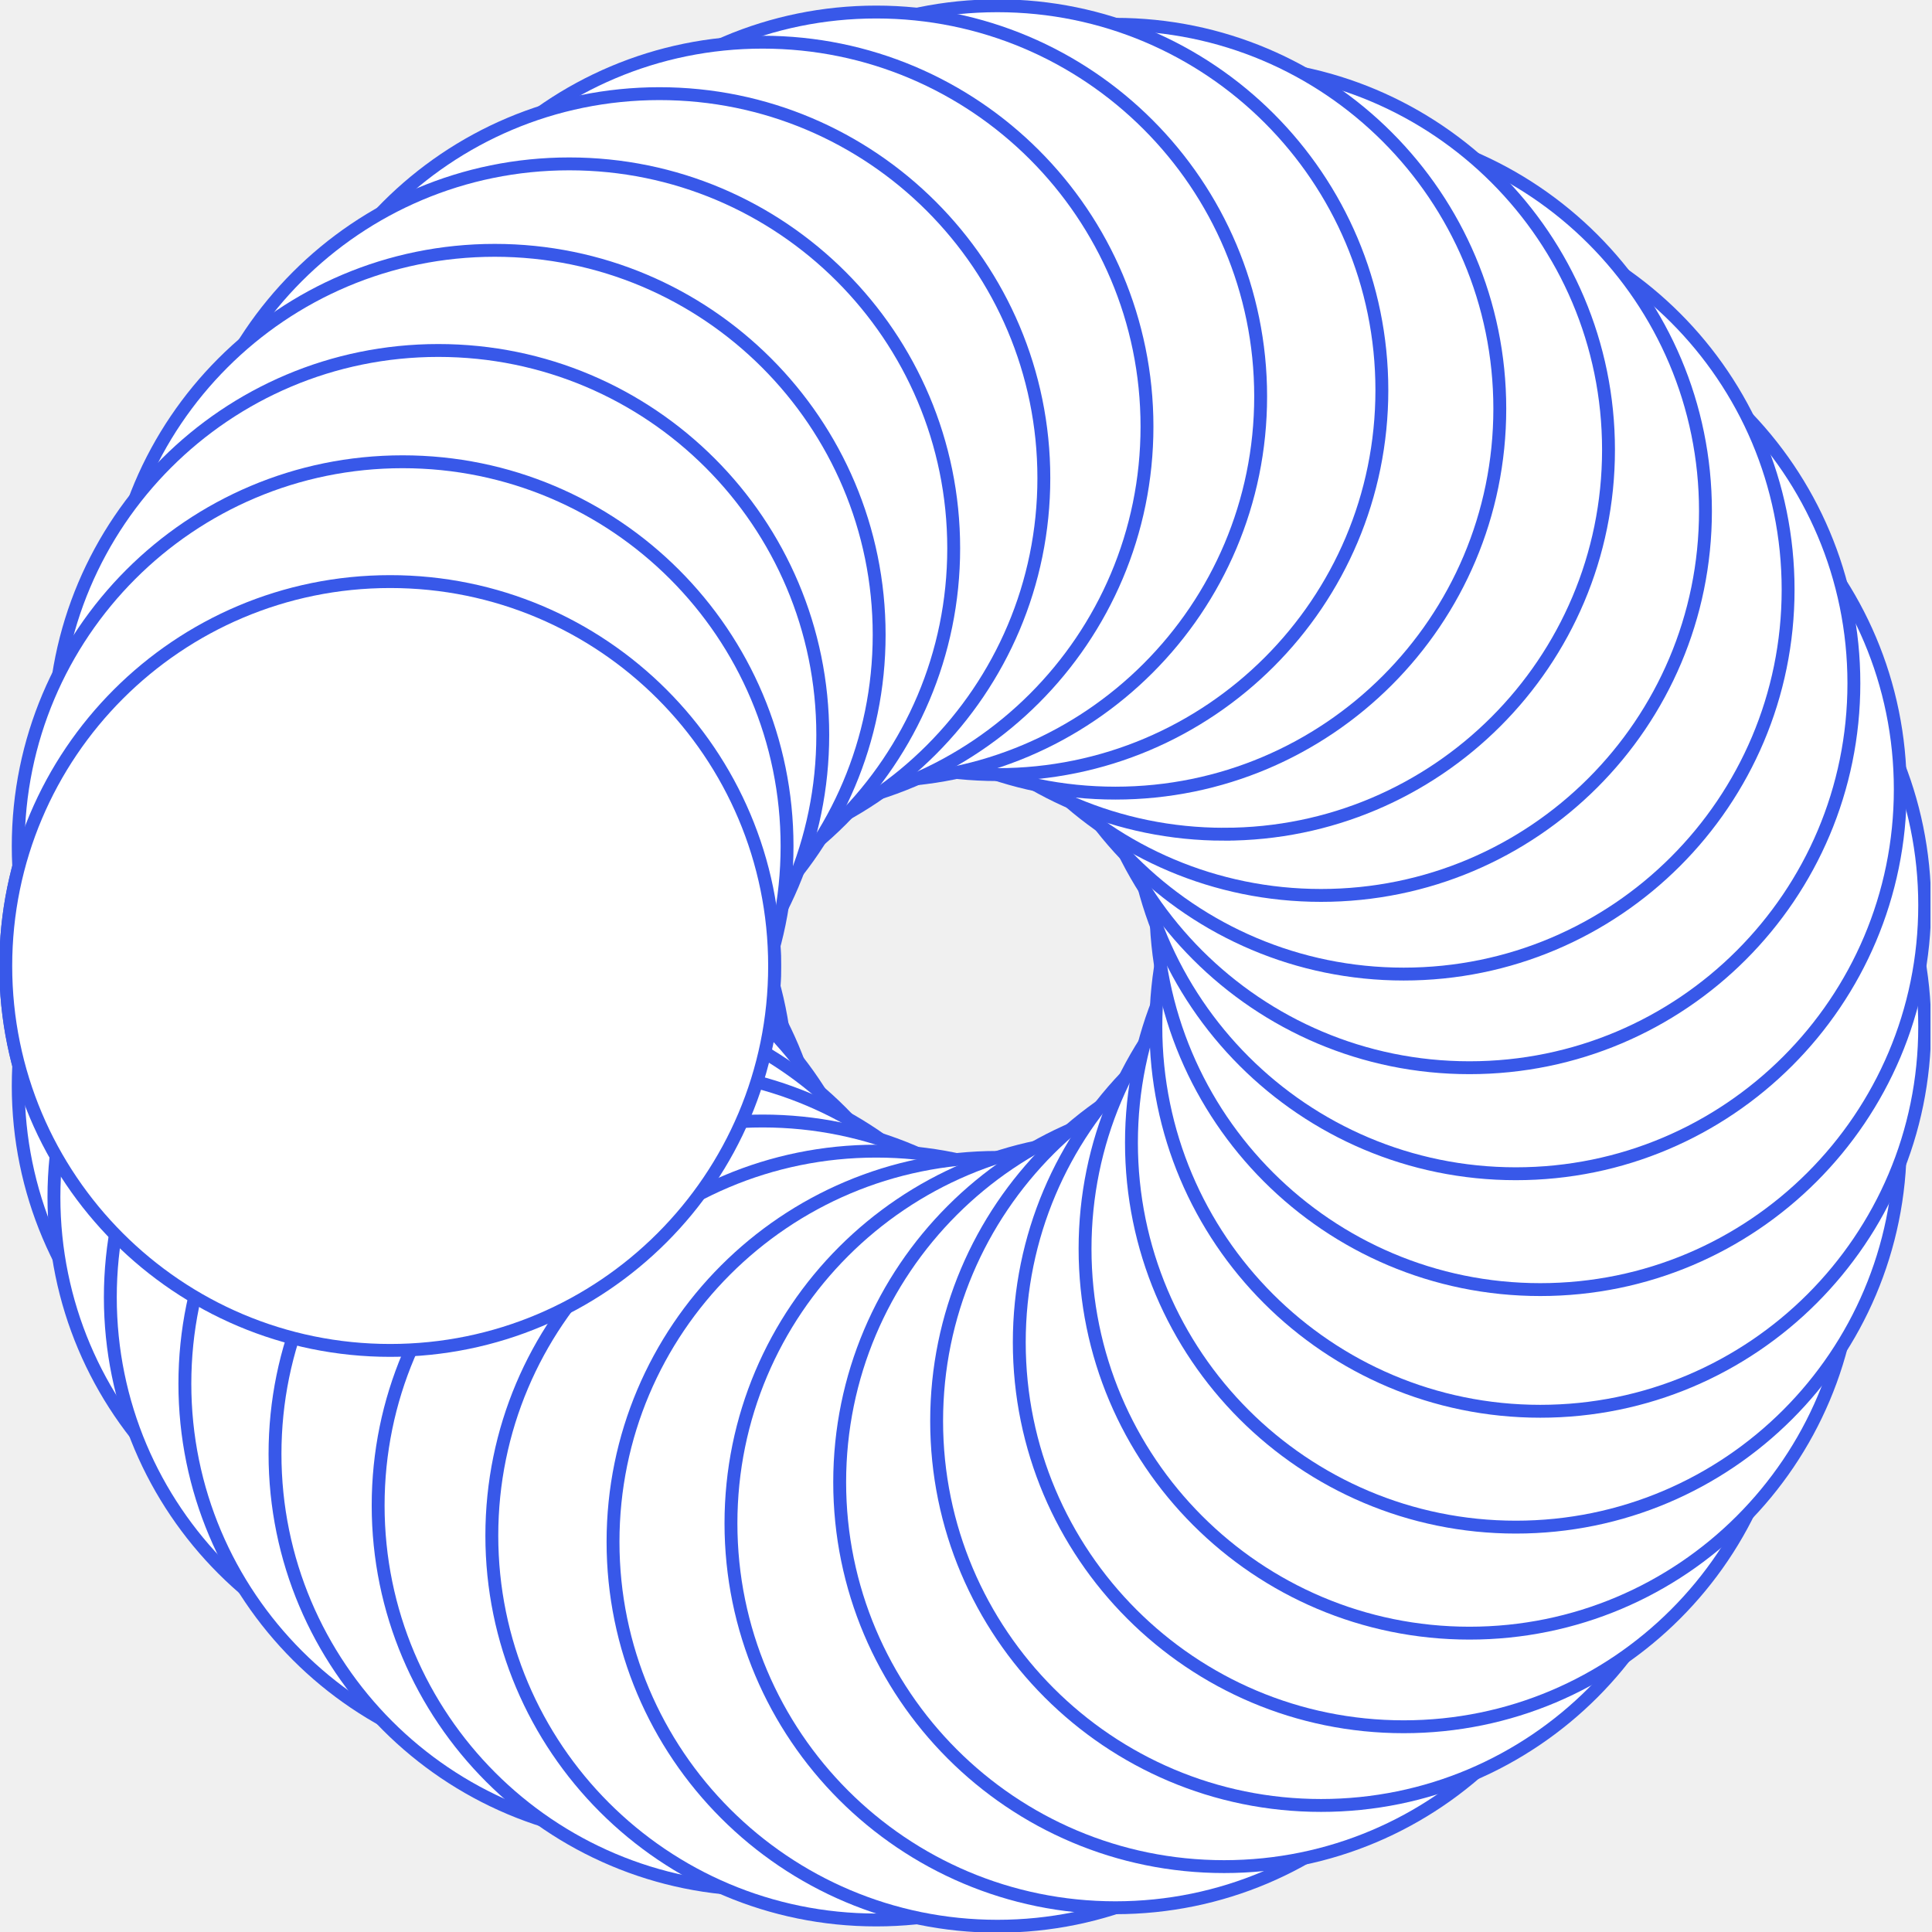
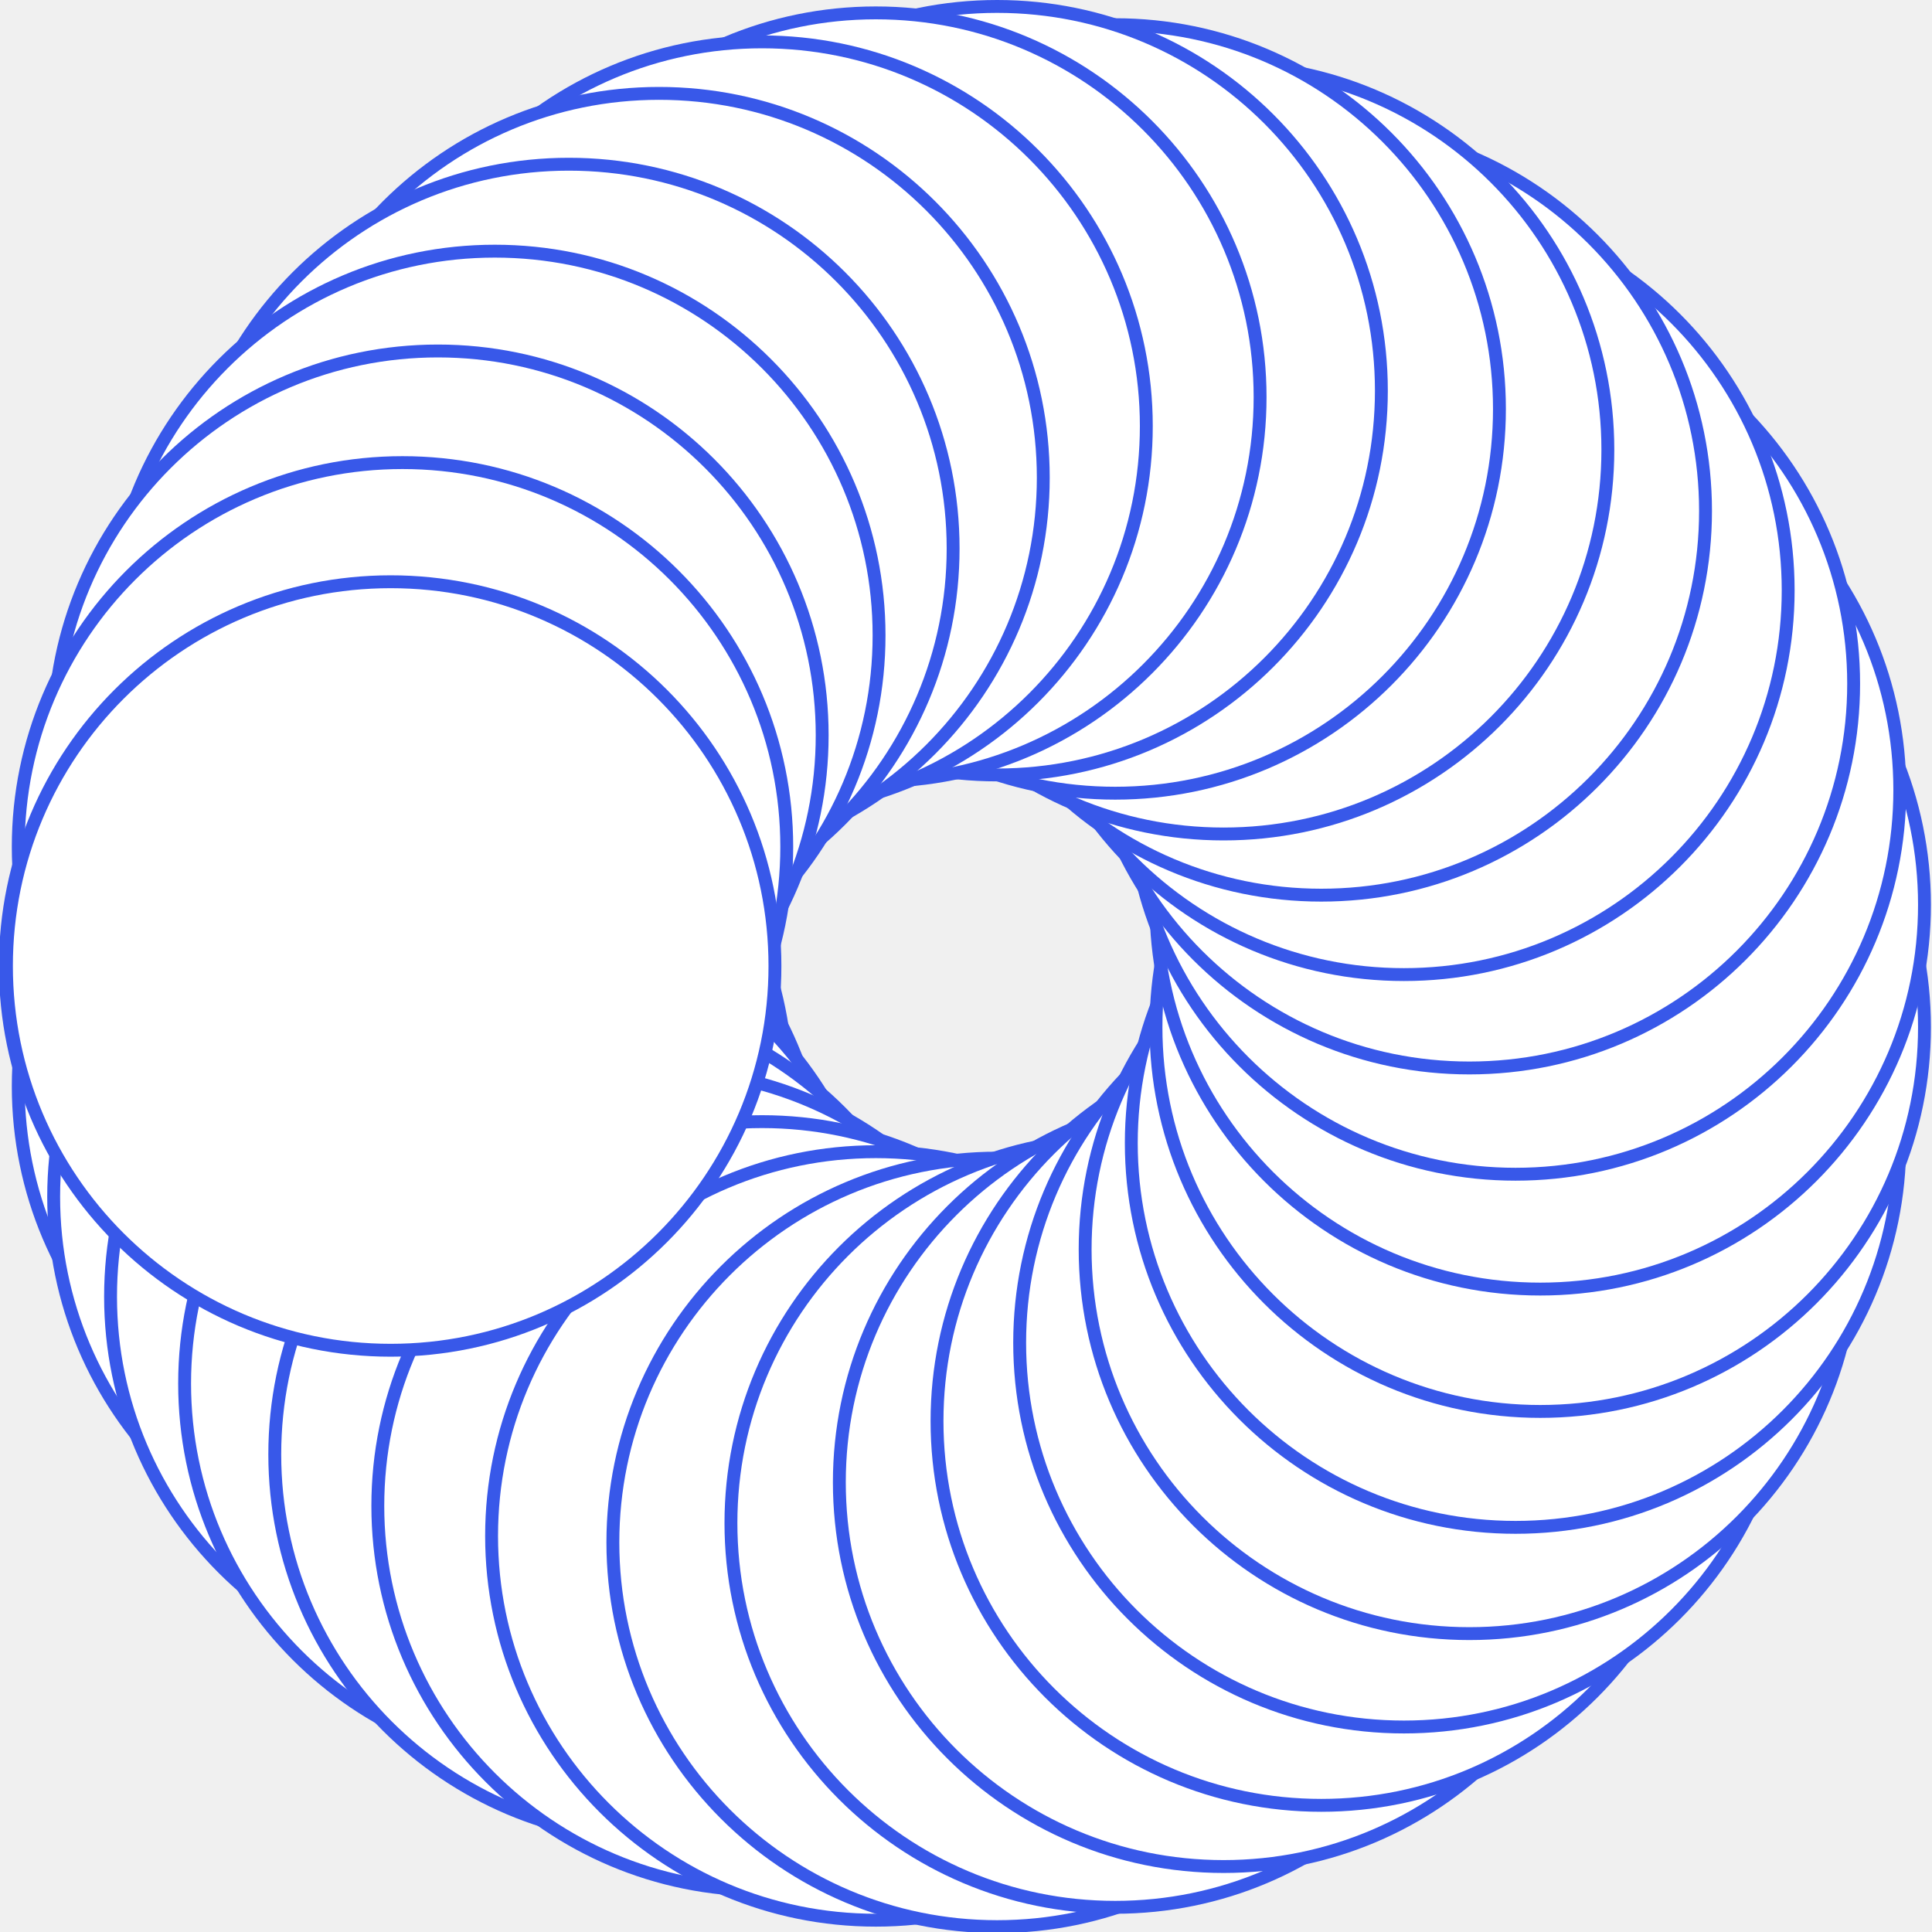
- <svg xmlns="http://www.w3.org/2000/svg" width="180" height="180" fill="none">
-   <g clip-path="url(#a)" fill="#fff" stroke="#3858E9" stroke-width="1.2" stroke-miterlimit="10">
-     <path d="M36.352 125.815c19.78 0 35.816-16.035 35.816-35.815 0-19.78-16.036-35.815-35.816-35.815S.537 70.22.537 90c0 19.78 16.035 35.815 35.815 35.815Z" />
-     <path d="M37.513 136.982c19.78 0 35.815-16.035 35.815-35.815 0-19.78-16.035-35.815-35.815-35.815-19.78 0-35.815 16.035-35.815 35.815 0 19.78 16.035 35.815 35.815 35.815Z" />
-     <path d="M40.84 147.347c19.78 0 35.815-16.035 35.815-35.815 0-19.78-16.035-35.815-35.815-35.815-19.78 0-35.815 16.035-35.815 35.815 0 19.78 16.035 35.815 35.815 35.815Z" />
-     <path d="M46.094 156.677c19.78 0 35.815-16.035 35.815-35.815 0-19.78-16.035-35.815-35.815-35.815-19.78 0-35.815 16.035-35.815 35.815 0 19.78 16.035 35.815 35.815 35.815Z" />
-     <path d="M53.039 164.732c19.78 0 35.815-16.035 35.815-35.815 0-19.78-16.035-35.815-35.815-35.815-19.78 0-35.815 16.035-35.815 35.815 0 19.78 16.035 35.815 35.815 35.815Z" />
-     <path d="M61.437 171.275c19.78 0 35.816-16.035 35.816-35.815 0-19.78-16.036-35.815-35.816-35.815S25.622 115.68 25.622 135.46c0 19.78 16.035 35.815 35.815 35.815Z" />
-     <path d="M71.047 176.071c19.78 0 35.815-16.035 35.815-35.815 0-19.78-16.035-35.815-35.815-35.815-19.78 0-35.816 16.035-35.816 35.815 0 19.78 16.035 35.815 35.816 35.815Z" />
-     <path d="M81.637 178.879c19.78 0 35.815-16.035 35.815-35.815 0-19.78-16.035-35.815-35.815-35.815-19.78 0-35.815 16.035-35.815 35.815 0 19.78 16.035 35.815 35.815 35.815Z" />
-     <path d="M92.93 179.463c19.78 0 35.815-16.035 35.815-35.815 0-19.781-16.035-35.816-35.816-35.816-19.78 0-35.815 16.035-35.815 35.816 0 19.78 16.035 35.815 35.816 35.815Z" />
-     <path d="M103.918 177.74c19.78 0 35.815-16.035 35.815-35.815 0-19.78-16.035-35.815-35.815-35.815-19.78 0-35.816 16.035-35.816 35.815 0 19.78 16.035 35.815 35.816 35.815Z" />
-     <path d="M114.046 173.908c19.78 0 35.815-16.035 35.815-35.815 0-19.781-16.035-35.816-35.815-35.816-19.78 0-35.815 16.035-35.815 35.816 0 19.78 16.035 35.815 35.815 35.815Z" />
-     <path d="M123.079 168.21c19.78 0 35.815-16.035 35.815-35.816 0-19.78-16.035-35.815-35.815-35.815-19.78 0-35.815 16.035-35.815 35.815 0 19.781 16.035 35.816 35.815 35.816Z" />
-     <path d="M130.779 160.878c19.78 0 35.815-16.035 35.815-35.815 0-19.78-16.035-35.815-35.815-35.815-19.78 0-35.815 16.035-35.815 35.815 0 19.78 16.035 35.815 35.815 35.815Z" />
-     <path d="M136.907 152.157c19.78 0 35.815-16.035 35.815-35.815 0-19.78-16.035-35.815-35.815-35.815-19.78 0-35.815 16.035-35.815 35.815 0 19.78 16.035 35.815 35.815 35.815Z" />
-     <path d="M141.23 142.279c19.78 0 35.815-16.035 35.815-35.815 0-19.78-16.035-35.815-35.815-35.815-19.78 0-35.815 16.035-35.815 35.815 0 19.78 16.035 35.815 35.815 35.815Z" />
-     <path d="M143.504 131.485c19.78 0 35.815-16.035 35.815-35.815 0-19.78-16.035-35.816-35.815-35.816-19.78 0-35.815 16.035-35.815 35.816 0 19.78 16.035 35.815 35.815 35.815Z" />
-     <path d="M143.504 120.149c19.78 0 35.815-16.035 35.815-35.815 0-19.78-16.035-35.815-35.815-35.815-19.78 0-35.815 16.035-35.815 35.815 0 19.78 16.035 35.815 35.815 35.815Z" />
-     <path d="M141.23 109.355c19.78 0 35.815-16.035 35.815-35.816 0-19.78-16.035-35.815-35.815-35.815-19.78 0-35.815 16.035-35.815 35.815 0 19.78 16.035 35.816 35.815 35.816Z" />
-     <path d="M136.907 99.477c19.78 0 35.815-16.035 35.815-35.816 0-19.78-16.035-35.815-35.815-35.815-19.78 0-35.815 16.035-35.815 35.816 0 19.78 16.035 35.815 35.815 35.815Z" />
-     <path d="M130.779 90.752c19.78 0 35.815-16.035 35.815-35.815 0-19.78-16.035-35.815-35.815-35.815-19.78 0-35.815 16.035-35.815 35.815 0 19.78 16.035 35.815 35.815 35.815Z" />
-     <path d="M123.079 83.424c19.78 0 35.815-16.035 35.815-35.815 0-19.78-16.035-35.815-35.815-35.815-19.78 0-35.815 16.035-35.815 35.815 0 19.78 16.035 35.815 35.815 35.815Z" />
-     <path d="M114.046 77.722c19.78 0 35.815-16.034 35.815-35.815 0-19.78-16.035-35.815-35.815-35.815-19.78 0-35.815 16.035-35.815 35.815 0 19.78 16.035 35.816 35.815 35.816Z" />
-     <path d="M103.918 73.894c19.78 0 35.815-16.035 35.815-35.815 0-19.78-16.035-35.815-35.815-35.815-19.78 0-35.816 16.035-35.816 35.815 0 19.78 16.035 35.815 35.816 35.815Z" />
-     <path d="M92.93 72.168c19.78 0 35.815-16.035 35.815-35.816 0-19.78-16.035-35.815-35.816-35.815-19.78 0-35.815 16.035-35.815 35.815 0 19.78 16.035 35.816 35.816 35.816Z" />
-     <path d="M81.637 72.751c19.78 0 35.815-16.035 35.815-35.815 0-19.78-16.035-35.815-35.815-35.815-19.78 0-35.815 16.035-35.815 35.815 0 19.78 16.035 35.815 35.815 35.815Z" />
-     <path d="M71.047 75.56c19.78 0 35.815-16.036 35.815-35.816S90.827 3.93 71.047 3.93c-19.78 0-35.816 16.035-35.816 35.815 0 19.78 16.035 35.815 35.816 35.815Z" />
-     <path d="M61.437 80.355c19.78 0 35.816-16.035 35.816-35.815 0-19.78-16.036-35.815-35.816-35.815S25.622 24.76 25.622 44.54c0 19.78 16.035 35.815 35.815 35.815Z" />
-     <path d="M53.039 86.898c19.78 0 35.815-16.035 35.815-35.815 0-19.78-16.035-35.815-35.815-35.815-19.78 0-35.815 16.035-35.815 35.815 0 19.78 16.035 35.816 35.815 35.816Z" />
-     <path d="M46.094 94.953c19.78 0 35.815-16.035 35.815-35.815 0-19.78-16.035-35.815-35.815-35.815-19.78 0-35.815 16.035-35.815 35.815 0 19.78 16.035 35.815 35.815 35.815Z" />
-     <path d="M40.84 104.283c19.78 0 35.815-16.035 35.815-35.815 0-19.78-16.035-35.815-35.815-35.815-19.78 0-35.815 16.035-35.815 35.815 0 19.78 16.035 35.815 35.815 35.815Z" />
-     <path d="M37.513 114.652c19.78 0 35.815-16.035 35.815-35.816 0-19.78-16.035-35.815-35.815-35.815-19.78 0-35.815 16.035-35.815 35.815 0 19.78 16.035 35.816 35.815 35.816Z" />
-     <path d="M36.352 125.815c19.78 0 35.816-16.035 35.816-35.815 0-19.78-16.036-35.815-35.816-35.815S.537 70.22.537 90c0 19.78 16.035 35.815 35.815 35.815Z" />
+ <svg xmlns="http://www.w3.org/2000/svg" width="180" height="180" viewBox="0 0 180 180" fill="none" aria-hidden="true" focusable="false">
+   <g fill="#FFFFFF" stroke="#3858E9" stroke-width="1.2" stroke-miterlimit="10">
+     <circle cx="36.3" cy="90" r="35.8" />
+     <circle cx="37.5" cy="101.2" r="35.8" />
+     <circle cx="40.8" cy="111.5" r="35.8" />
+     <circle cx="46.1" cy="120.8" r="35.8" />
+     <circle cx="53" cy="128.9" r="35.8" />
+     <circle cx="61.4" cy="135.5" r="35.8" />
+     <circle cx="71" cy="140.3" r="35.8" />
+     <circle cx="81.6" cy="143.1" r="35.8" />
+     <circle cx="92.9" cy="143.7" r="35.8" />
+     <circle cx="103.9" cy="141.9" r="35.8" />
+     <circle cx="114" cy="138.1" r="35.8" />
+     <circle cx="123.1" cy="132.4" r="35.8" />
+     <circle cx="130.8" cy="125.1" r="35.8" />
+     <circle cx="136.9" cy="116.4" r="35.8" />
+     <circle cx="141.2" cy="106.5" r="35.8" />
+     <circle cx="143.5" cy="95.7" r="35.8" />
+     <circle cx="143.5" cy="84.3" r="35.8" />
+     <circle cx="141.2" cy="73.6" r="35.8" />
+     <circle cx="136.9" cy="63.7" r="35.8" />
+     <circle cx="130.8" cy="55" r="35.8" />
+     <circle cx="123.1" cy="47.6" r="35.8" />
+     <circle cx="114" cy="41.9" r="35.8" />
+     <circle cx="103.9" cy="38.1" r="35.8" />
+     <circle cx="92.9" cy="36.4" r="35.8" />
+     <circle cx="81.6" cy="37" r="35.8" />
+     <circle cx="71" cy="39.7" r="35.8" />
+     <circle cx="61.4" cy="44.5" r="35.8" />
+     <circle cx="53" cy="51.1" r="35.8" />
+     <circle cx="46.1" cy="59.2" r="35.8" />
+     <circle cx="40.8" cy="68.5" r="35.8" />
+     <circle cx="37.5" cy="78.9" r="35.8" />
+     <circle cx="36.4" cy="90" r="35.8" />
  </g>
-   <defs>
-     <clipPath id="a">
-       <path fill="#fff" d="M0 0h179.857v180H0z" />
-     </clipPath>
-   </defs>
</svg>
